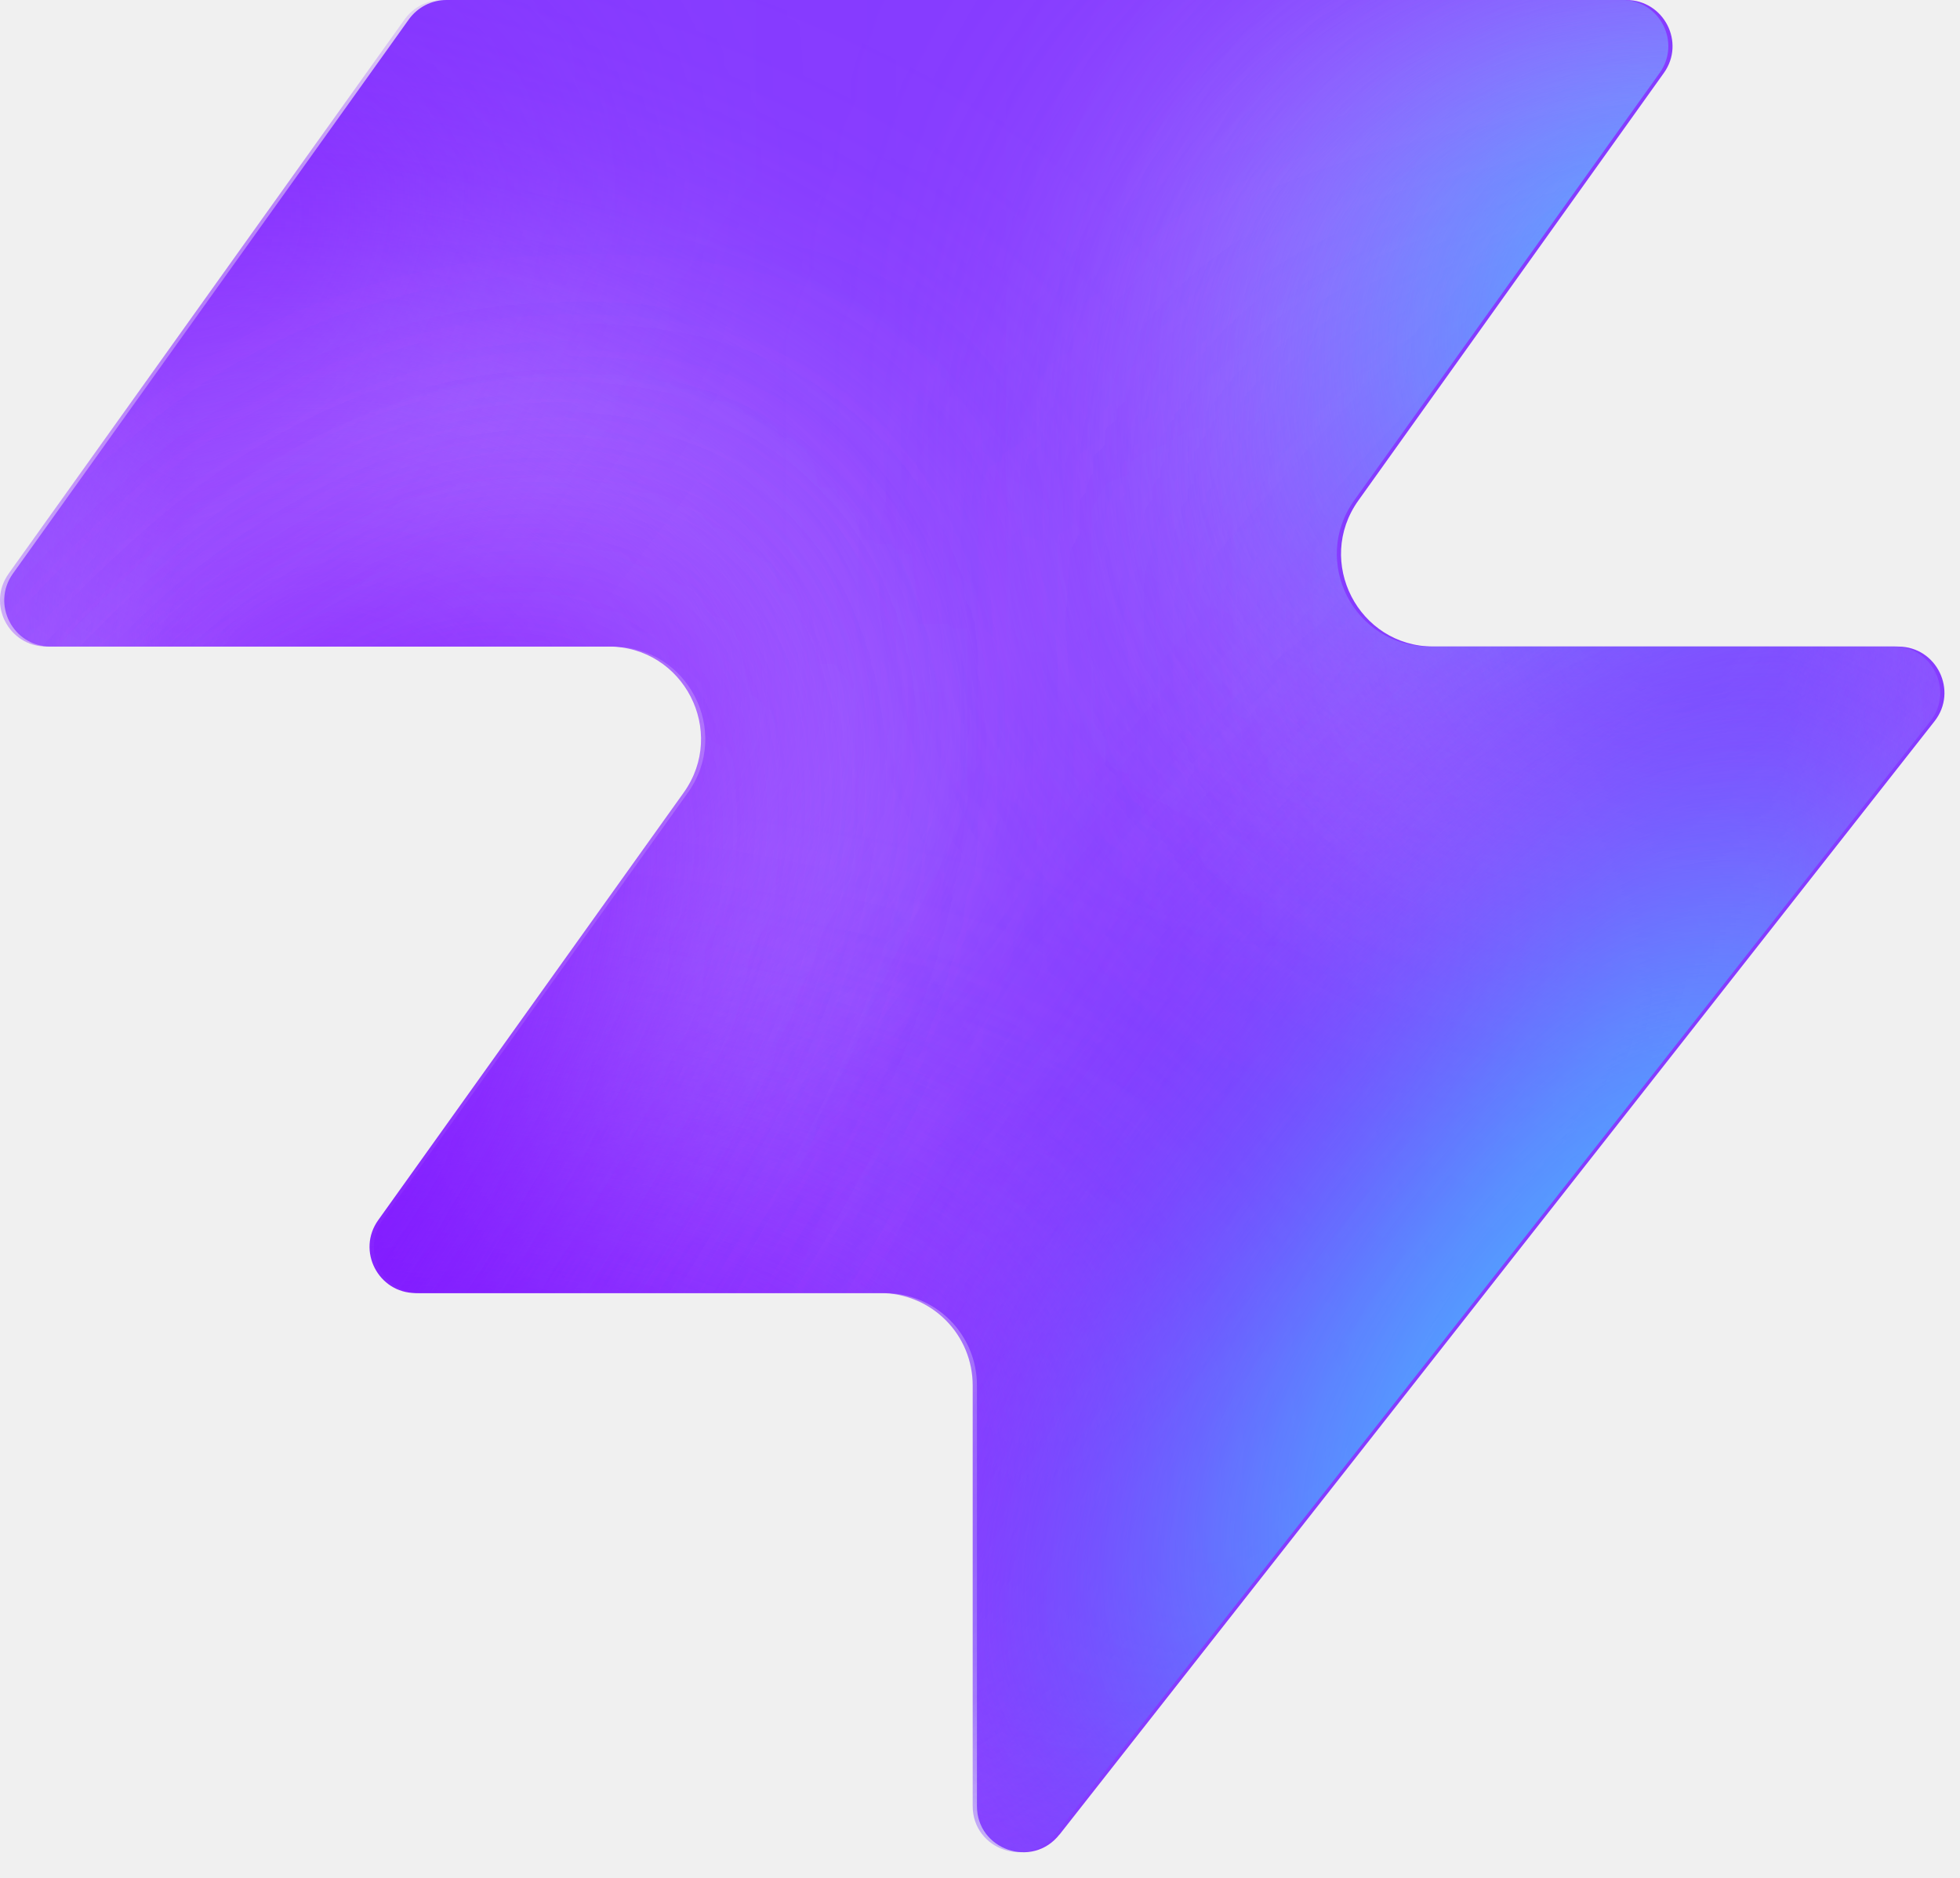
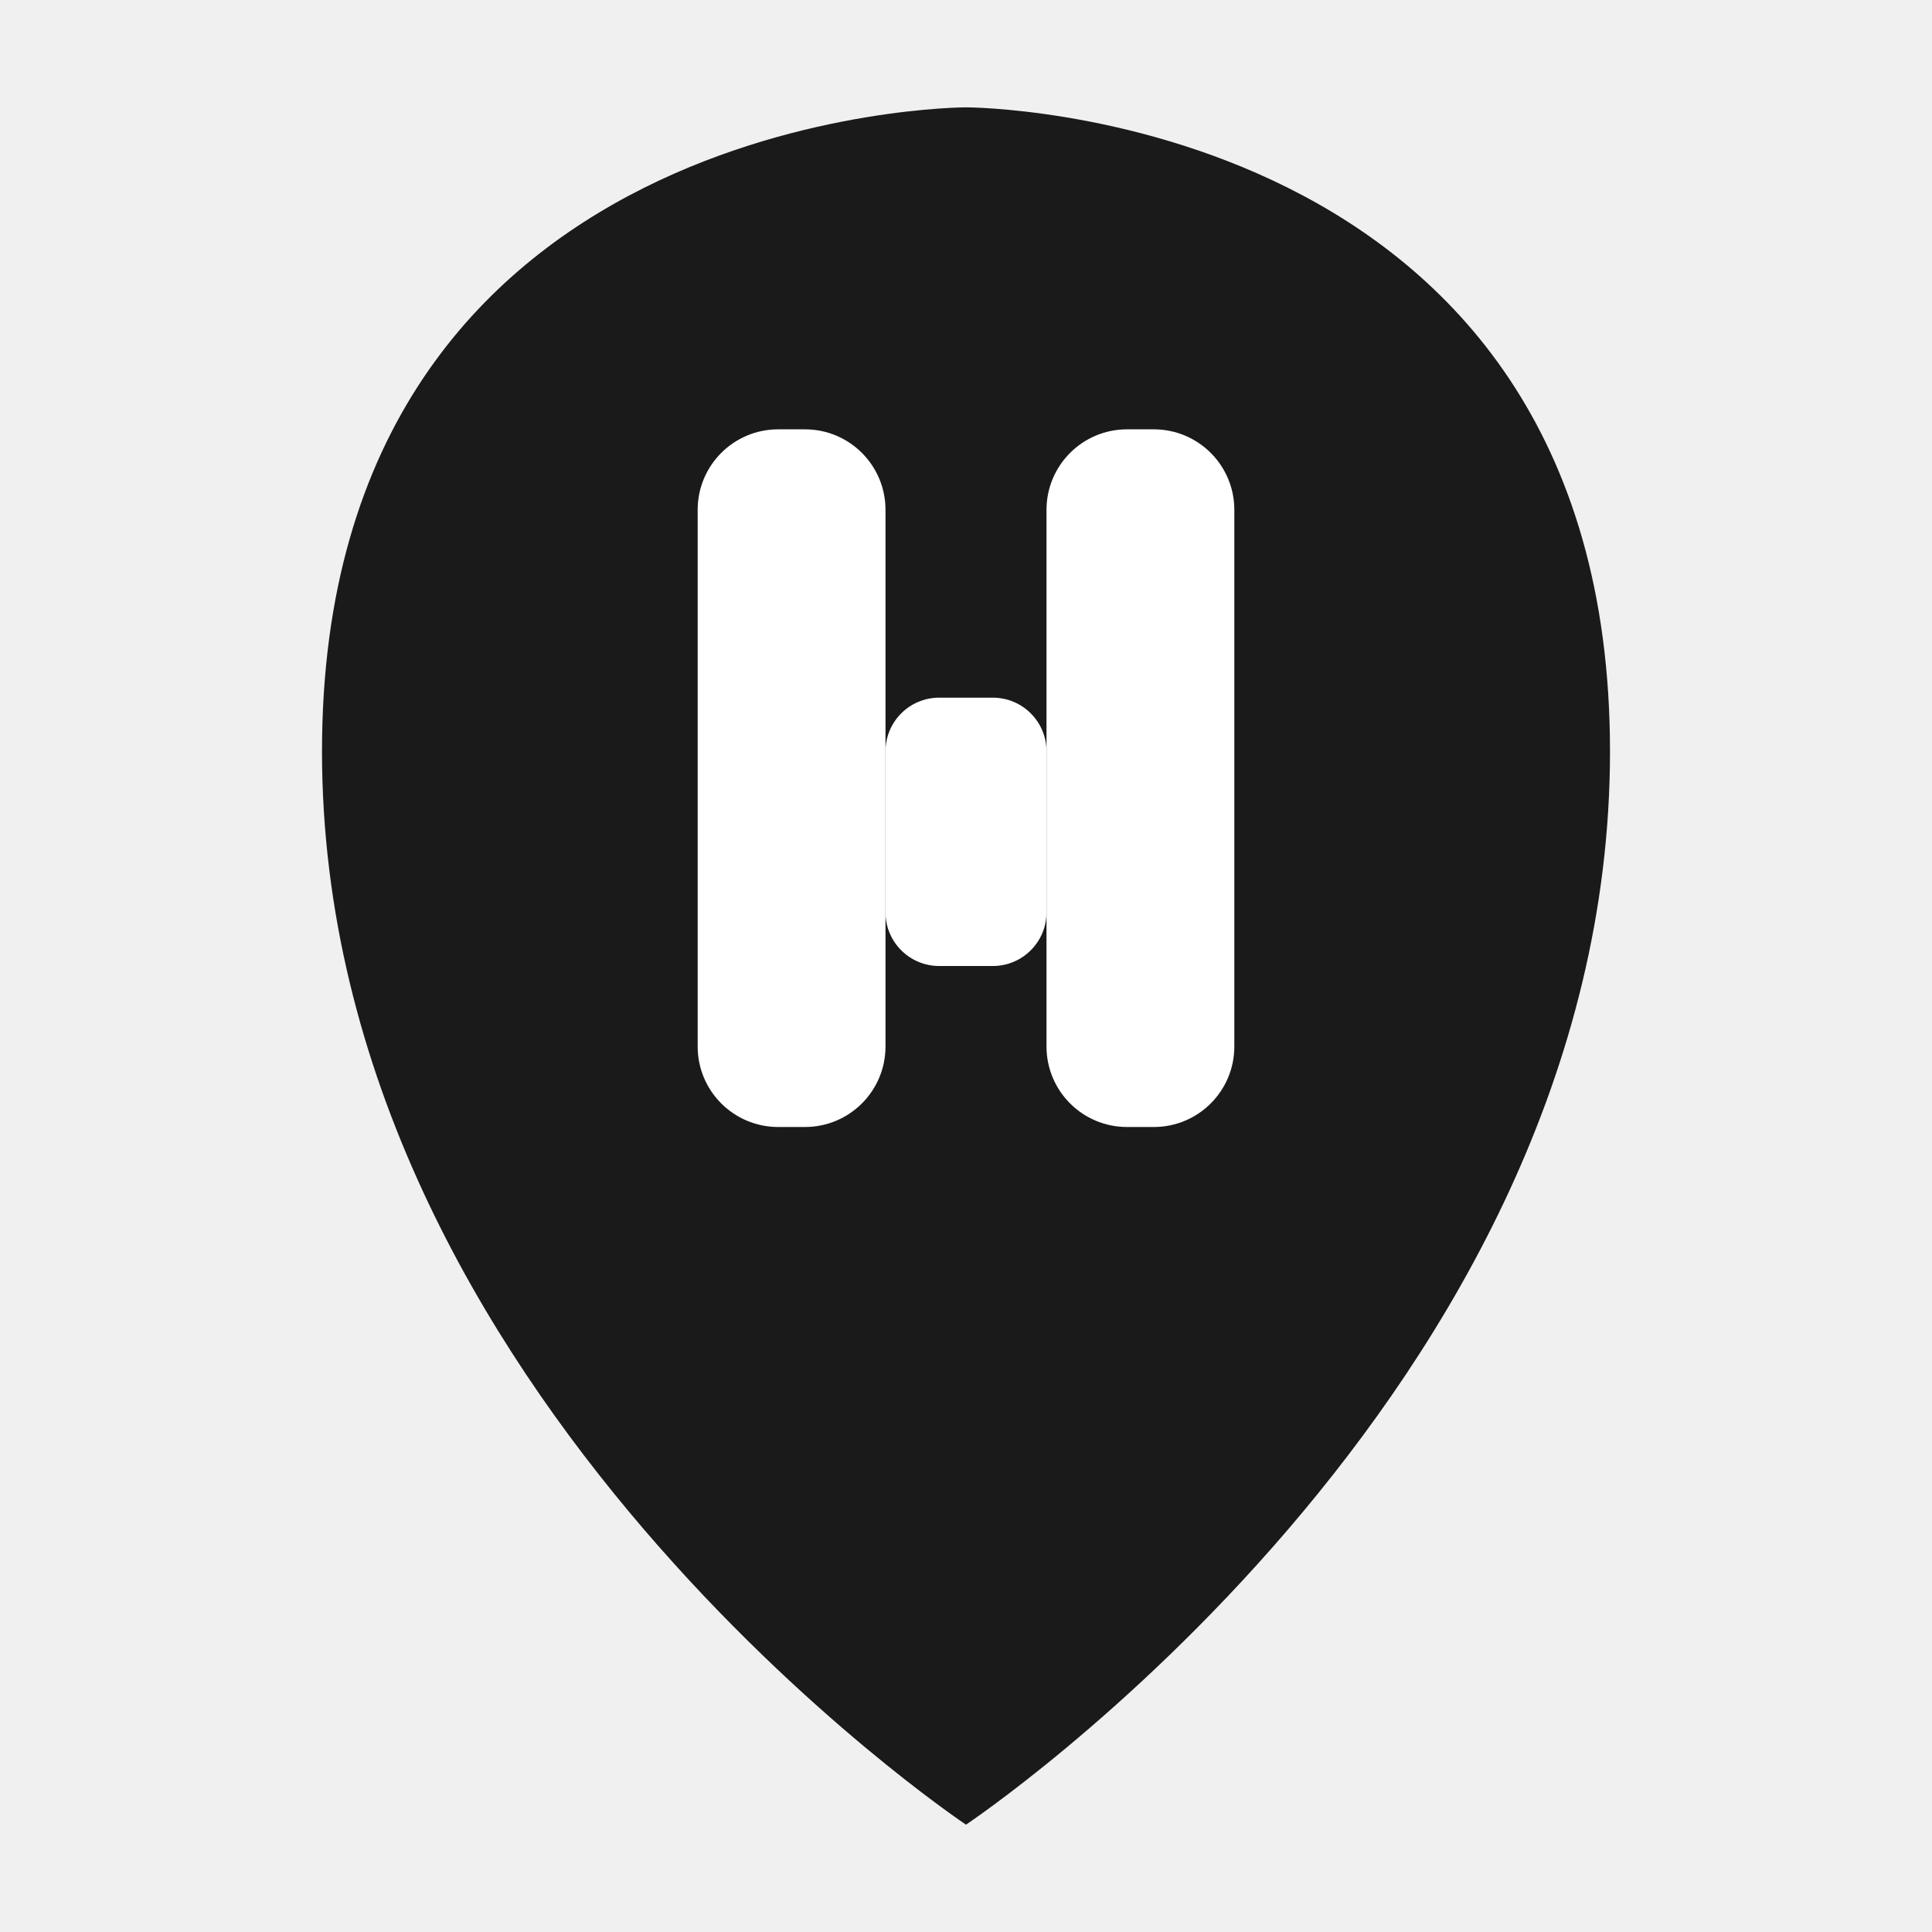
- <svg xmlns="http://www.w3.org/2000/svg" width="48" height="46" fill="none" viewBox="0 0 48 46">
-   <path fill="#863bff" d="M25.946 44.938c-.664.845-2.021.375-2.021-.698V33.937a2.26 2.26 0 0 0-2.262-2.262H10.287c-.92 0-1.456-1.04-.92-1.788l7.48-10.471c1.07-1.497 0-3.578-1.842-3.578H1.237c-.92 0-1.456-1.04-.92-1.788L10.013.474c.214-.297.556-.474.92-.474h28.894c.92 0 1.456 1.04.92 1.788l-7.48 10.471c-1.07 1.498 0 3.579 1.842 3.579h11.377c.943 0 1.473 1.088.89 1.83L25.947 44.94z" style="fill:#863bff;fill:color(display-p3 .525 .23 1);fill-opacity:1" />
-   <mask id="a" width="48" height="46" x="0" y="0" maskUnits="userSpaceOnUse" style="mask-type:alpha">
-     <path fill="#000" d="M25.842 44.938c-.664.844-2.021.375-2.021-.698V33.937a2.26 2.26 0 0 0-2.262-2.262H10.183c-.92 0-1.456-1.04-.92-1.788l7.48-10.471c1.07-1.498 0-3.579-1.842-3.579H1.133c-.92 0-1.456-1.04-.92-1.787L9.91.473c.214-.297.556-.474.92-.474h28.894c.92 0 1.456 1.04.92 1.788l-7.48 10.471c-1.07 1.498 0 3.578 1.842 3.578h11.377c.943 0 1.473 1.088.89 1.832L25.843 44.94z" style="fill:#000;fill-opacity:1" />
-   </mask>
-   <g mask="url(#a)">
-     <g filter="url(#b)">
-       <ellipse cx="5.508" cy="14.704" fill="#ede6ff" rx="5.508" ry="14.704" style="fill:#ede6ff;fill:color(display-p3 .927 .903 1);fill-opacity:1" transform="matrix(.00324 1 1 -.00324 -4.47 31.516)" />
-     </g>
-     <g filter="url(#c)">
-       <ellipse cx="10.399" cy="29.851" fill="#ede6ff" rx="10.399" ry="29.851" style="fill:#ede6ff;fill:color(display-p3 .927 .903 1);fill-opacity:1" transform="matrix(.00324 1 1 -.00324 -39.328 7.883)" />
-     </g>
-     <g filter="url(#d)">
-       <ellipse cx="5.508" cy="30.487" fill="#7e14ff" rx="5.508" ry="30.487" style="fill:#7e14ff;fill:color(display-p3 .492 .077 1);fill-opacity:1" transform="rotate(89.814 -25.913 -14.639)scale(1 -1)" />
-     </g>
-     <g filter="url(#e)">
-       <ellipse cx="5.508" cy="30.599" fill="#7e14ff" rx="5.508" ry="30.599" style="fill:#7e14ff;fill:color(display-p3 .492 .077 1);fill-opacity:1" transform="rotate(89.814 -32.644 -3.334)scale(1 -1)" />
-     </g>
-     <g filter="url(#f)">
-       <ellipse cx="5.508" cy="30.599" fill="#7e14ff" rx="5.508" ry="30.599" style="fill:#7e14ff;fill:color(display-p3 .492 .077 1);fill-opacity:1" transform="matrix(.00324 1 1 -.00324 -34.34 30.47)" />
-     </g>
-     <g filter="url(#g)">
-       <ellipse cx="14.072" cy="22.078" fill="#ede6ff" rx="14.072" ry="22.078" style="fill:#ede6ff;fill:color(display-p3 .927 .903 1);fill-opacity:1" transform="rotate(93.35 24.506 48.493)scale(-1 1)" />
-     </g>
-     <g filter="url(#h)">
-       <ellipse cx="3.47" cy="21.501" fill="#7e14ff" rx="3.47" ry="21.501" style="fill:#7e14ff;fill:color(display-p3 .492 .077 1);fill-opacity:1" transform="rotate(89.009 28.708 47.59)scale(-1 1)" />
-     </g>
-     <g filter="url(#i)">
-       <ellipse cx="3.47" cy="21.501" fill="#7e14ff" rx="3.47" ry="21.501" style="fill:#7e14ff;fill:color(display-p3 .492 .077 1);fill-opacity:1" transform="rotate(89.009 28.708 47.59)scale(-1 1)" />
-     </g>
-     <g filter="url(#j)">
-       <ellipse cx=".387" cy="8.972" fill="#7e14ff" rx="4.407" ry="29.108" style="fill:#7e14ff;fill:color(display-p3 .492 .077 1);fill-opacity:1" transform="rotate(39.51 .387 8.972)" />
-     </g>
-     <g filter="url(#k)">
-       <ellipse cx="47.523" cy="-6.092" fill="#7e14ff" rx="4.407" ry="29.108" style="fill:#7e14ff;fill:color(display-p3 .492 .077 1);fill-opacity:1" transform="rotate(37.892 47.523 -6.092)" />
-     </g>
-     <g filter="url(#l)">
-       <ellipse cx="41.412" cy="6.333" fill="#47bfff" rx="5.971" ry="9.665" style="fill:#47bfff;fill:color(display-p3 .28 .748 1);fill-opacity:1" transform="rotate(37.892 41.412 6.333)" />
-     </g>
-     <g filter="url(#m)">
-       <ellipse cx="-1.879" cy="38.332" fill="#7e14ff" rx="4.407" ry="29.108" style="fill:#7e14ff;fill:color(display-p3 .492 .077 1);fill-opacity:1" transform="rotate(37.892 -1.88 38.332)" />
-     </g>
-     <g filter="url(#n)">
-       <ellipse cx="-1.879" cy="38.332" fill="#7e14ff" rx="4.407" ry="29.108" style="fill:#7e14ff;fill:color(display-p3 .492 .077 1);fill-opacity:1" transform="rotate(37.892 -1.88 38.332)" />
-     </g>
-     <g filter="url(#o)">
-       <ellipse cx="35.651" cy="29.907" fill="#7e14ff" rx="4.407" ry="29.108" style="fill:#7e14ff;fill:color(display-p3 .492 .077 1);fill-opacity:1" transform="rotate(37.892 35.651 29.907)" />
-     </g>
-     <g filter="url(#p)">
-       <ellipse cx="38.418" cy="32.4" fill="#47bfff" rx="5.971" ry="15.297" style="fill:#47bfff;fill:color(display-p3 .28 .748 1);fill-opacity:1" transform="rotate(37.892 38.418 32.4)" />
-     </g>
-   </g>
-   <defs>
-     <filter id="b" width="60.045" height="41.654" x="-19.77" y="16.149" color-interpolation-filters="sRGB" filterUnits="userSpaceOnUse">
-       <feFlood flood-opacity="0" result="BackgroundImageFix" />
-       <feBlend in="SourceGraphic" in2="BackgroundImageFix" result="shape" />
-       <feGaussianBlur result="effect1_foregroundBlur_2002_17158" stdDeviation="7.659" />
-     </filter>
-     <filter id="c" width="90.34" height="51.437" x="-54.613" y="-7.533" color-interpolation-filters="sRGB" filterUnits="userSpaceOnUse">
-       <feFlood flood-opacity="0" result="BackgroundImageFix" />
-       <feBlend in="SourceGraphic" in2="BackgroundImageFix" result="shape" />
-       <feGaussianBlur result="effect1_foregroundBlur_2002_17158" stdDeviation="7.659" />
-     </filter>
-     <filter id="d" width="79.355" height="29.4" x="-49.64" y="2.03" color-interpolation-filters="sRGB" filterUnits="userSpaceOnUse">
-       <feFlood flood-opacity="0" result="BackgroundImageFix" />
-       <feBlend in="SourceGraphic" in2="BackgroundImageFix" result="shape" />
-       <feGaussianBlur result="effect1_foregroundBlur_2002_17158" stdDeviation="4.596" />
-     </filter>
-     <filter id="e" width="79.579" height="29.4" x="-45.045" y="20.029" color-interpolation-filters="sRGB" filterUnits="userSpaceOnUse">
-       <feFlood flood-opacity="0" result="BackgroundImageFix" />
-       <feBlend in="SourceGraphic" in2="BackgroundImageFix" result="shape" />
-       <feGaussianBlur result="effect1_foregroundBlur_2002_17158" stdDeviation="4.596" />
-     </filter>
-     <filter id="f" width="79.579" height="29.4" x="-43.513" y="21.178" color-interpolation-filters="sRGB" filterUnits="userSpaceOnUse">
-       <feFlood flood-opacity="0" result="BackgroundImageFix" />
-       <feBlend in="SourceGraphic" in2="BackgroundImageFix" result="shape" />
-       <feGaussianBlur result="effect1_foregroundBlur_2002_17158" stdDeviation="4.596" />
-     </filter>
-     <filter id="g" width="74.749" height="58.852" x="15.756" y="-17.901" color-interpolation-filters="sRGB" filterUnits="userSpaceOnUse">
-       <feFlood flood-opacity="0" result="BackgroundImageFix" />
-       <feBlend in="SourceGraphic" in2="BackgroundImageFix" result="shape" />
-       <feGaussianBlur result="effect1_foregroundBlur_2002_17158" stdDeviation="7.659" />
-     </filter>
-     <filter id="h" width="61.377" height="25.362" x="23.548" y="2.284" color-interpolation-filters="sRGB" filterUnits="userSpaceOnUse">
-       <feFlood flood-opacity="0" result="BackgroundImageFix" />
-       <feBlend in="SourceGraphic" in2="BackgroundImageFix" result="shape" />
-       <feGaussianBlur result="effect1_foregroundBlur_2002_17158" stdDeviation="4.596" />
-     </filter>
-     <filter id="i" width="61.377" height="25.362" x="23.548" y="2.284" color-interpolation-filters="sRGB" filterUnits="userSpaceOnUse">
-       <feFlood flood-opacity="0" result="BackgroundImageFix" />
-       <feBlend in="SourceGraphic" in2="BackgroundImageFix" result="shape" />
-       <feGaussianBlur result="effect1_foregroundBlur_2002_17158" stdDeviation="4.596" />
-     </filter>
-     <filter id="j" width="56.045" height="63.649" x="-27.636" y="-22.853" color-interpolation-filters="sRGB" filterUnits="userSpaceOnUse">
-       <feFlood flood-opacity="0" result="BackgroundImageFix" />
-       <feBlend in="SourceGraphic" in2="BackgroundImageFix" result="shape" />
-       <feGaussianBlur result="effect1_foregroundBlur_2002_17158" stdDeviation="4.596" />
-     </filter>
-     <filter id="k" width="54.814" height="64.646" x="20.116" y="-38.415" color-interpolation-filters="sRGB" filterUnits="userSpaceOnUse">
-       <feFlood flood-opacity="0" result="BackgroundImageFix" />
-       <feBlend in="SourceGraphic" in2="BackgroundImageFix" result="shape" />
-       <feGaussianBlur result="effect1_foregroundBlur_2002_17158" stdDeviation="4.596" />
-     </filter>
-     <filter id="l" width="33.541" height="35.313" x="24.641" y="-11.323" color-interpolation-filters="sRGB" filterUnits="userSpaceOnUse">
-       <feFlood flood-opacity="0" result="BackgroundImageFix" />
-       <feBlend in="SourceGraphic" in2="BackgroundImageFix" result="shape" />
-       <feGaussianBlur result="effect1_foregroundBlur_2002_17158" stdDeviation="4.596" />
-     </filter>
-     <filter id="m" width="54.814" height="64.646" x="-29.286" y="6.009" color-interpolation-filters="sRGB" filterUnits="userSpaceOnUse">
-       <feFlood flood-opacity="0" result="BackgroundImageFix" />
-       <feBlend in="SourceGraphic" in2="BackgroundImageFix" result="shape" />
-       <feGaussianBlur result="effect1_foregroundBlur_2002_17158" stdDeviation="4.596" />
-     </filter>
-     <filter id="n" width="54.814" height="64.646" x="-29.286" y="6.009" color-interpolation-filters="sRGB" filterUnits="userSpaceOnUse">
-       <feFlood flood-opacity="0" result="BackgroundImageFix" />
-       <feBlend in="SourceGraphic" in2="BackgroundImageFix" result="shape" />
-       <feGaussianBlur result="effect1_foregroundBlur_2002_17158" stdDeviation="4.596" />
-     </filter>
-     <filter id="o" width="54.814" height="64.646" x="8.244" y="-2.416" color-interpolation-filters="sRGB" filterUnits="userSpaceOnUse">
-       <feFlood flood-opacity="0" result="BackgroundImageFix" />
-       <feBlend in="SourceGraphic" in2="BackgroundImageFix" result="shape" />
-       <feGaussianBlur result="effect1_foregroundBlur_2002_17158" stdDeviation="4.596" />
-     </filter>
-     <filter id="p" width="39.409" height="43.623" x="18.713" y="10.588" color-interpolation-filters="sRGB" filterUnits="userSpaceOnUse">
-       <feFlood flood-opacity="0" result="BackgroundImageFix" />
-       <feBlend in="SourceGraphic" in2="BackgroundImageFix" result="shape" />
-       <feGaussianBlur result="effect1_foregroundBlur_2002_17158" stdDeviation="4.596" />
-     </filter>
-   </defs>
+ <svg xmlns="http://www.w3.org/2000/svg" viewBox="0 0 36 36">
+   <path d="M18 2 C18 2 6 2 6 14 C6 26 18 34 18 34 C18 34 30 26 30 14 C30 2 18 2 18 2Z" fill="#1a1a1a" />
+   <rect x="13" y="8" width="3.5" height="13" rx="1.5" fill="white" />
+   <rect x="19.5" y="8" width="3.5" height="13" rx="1.5" fill="white" />
+   <rect x="16.5" y="13" width="3" height="5" rx="1" fill="white" />
</svg>
